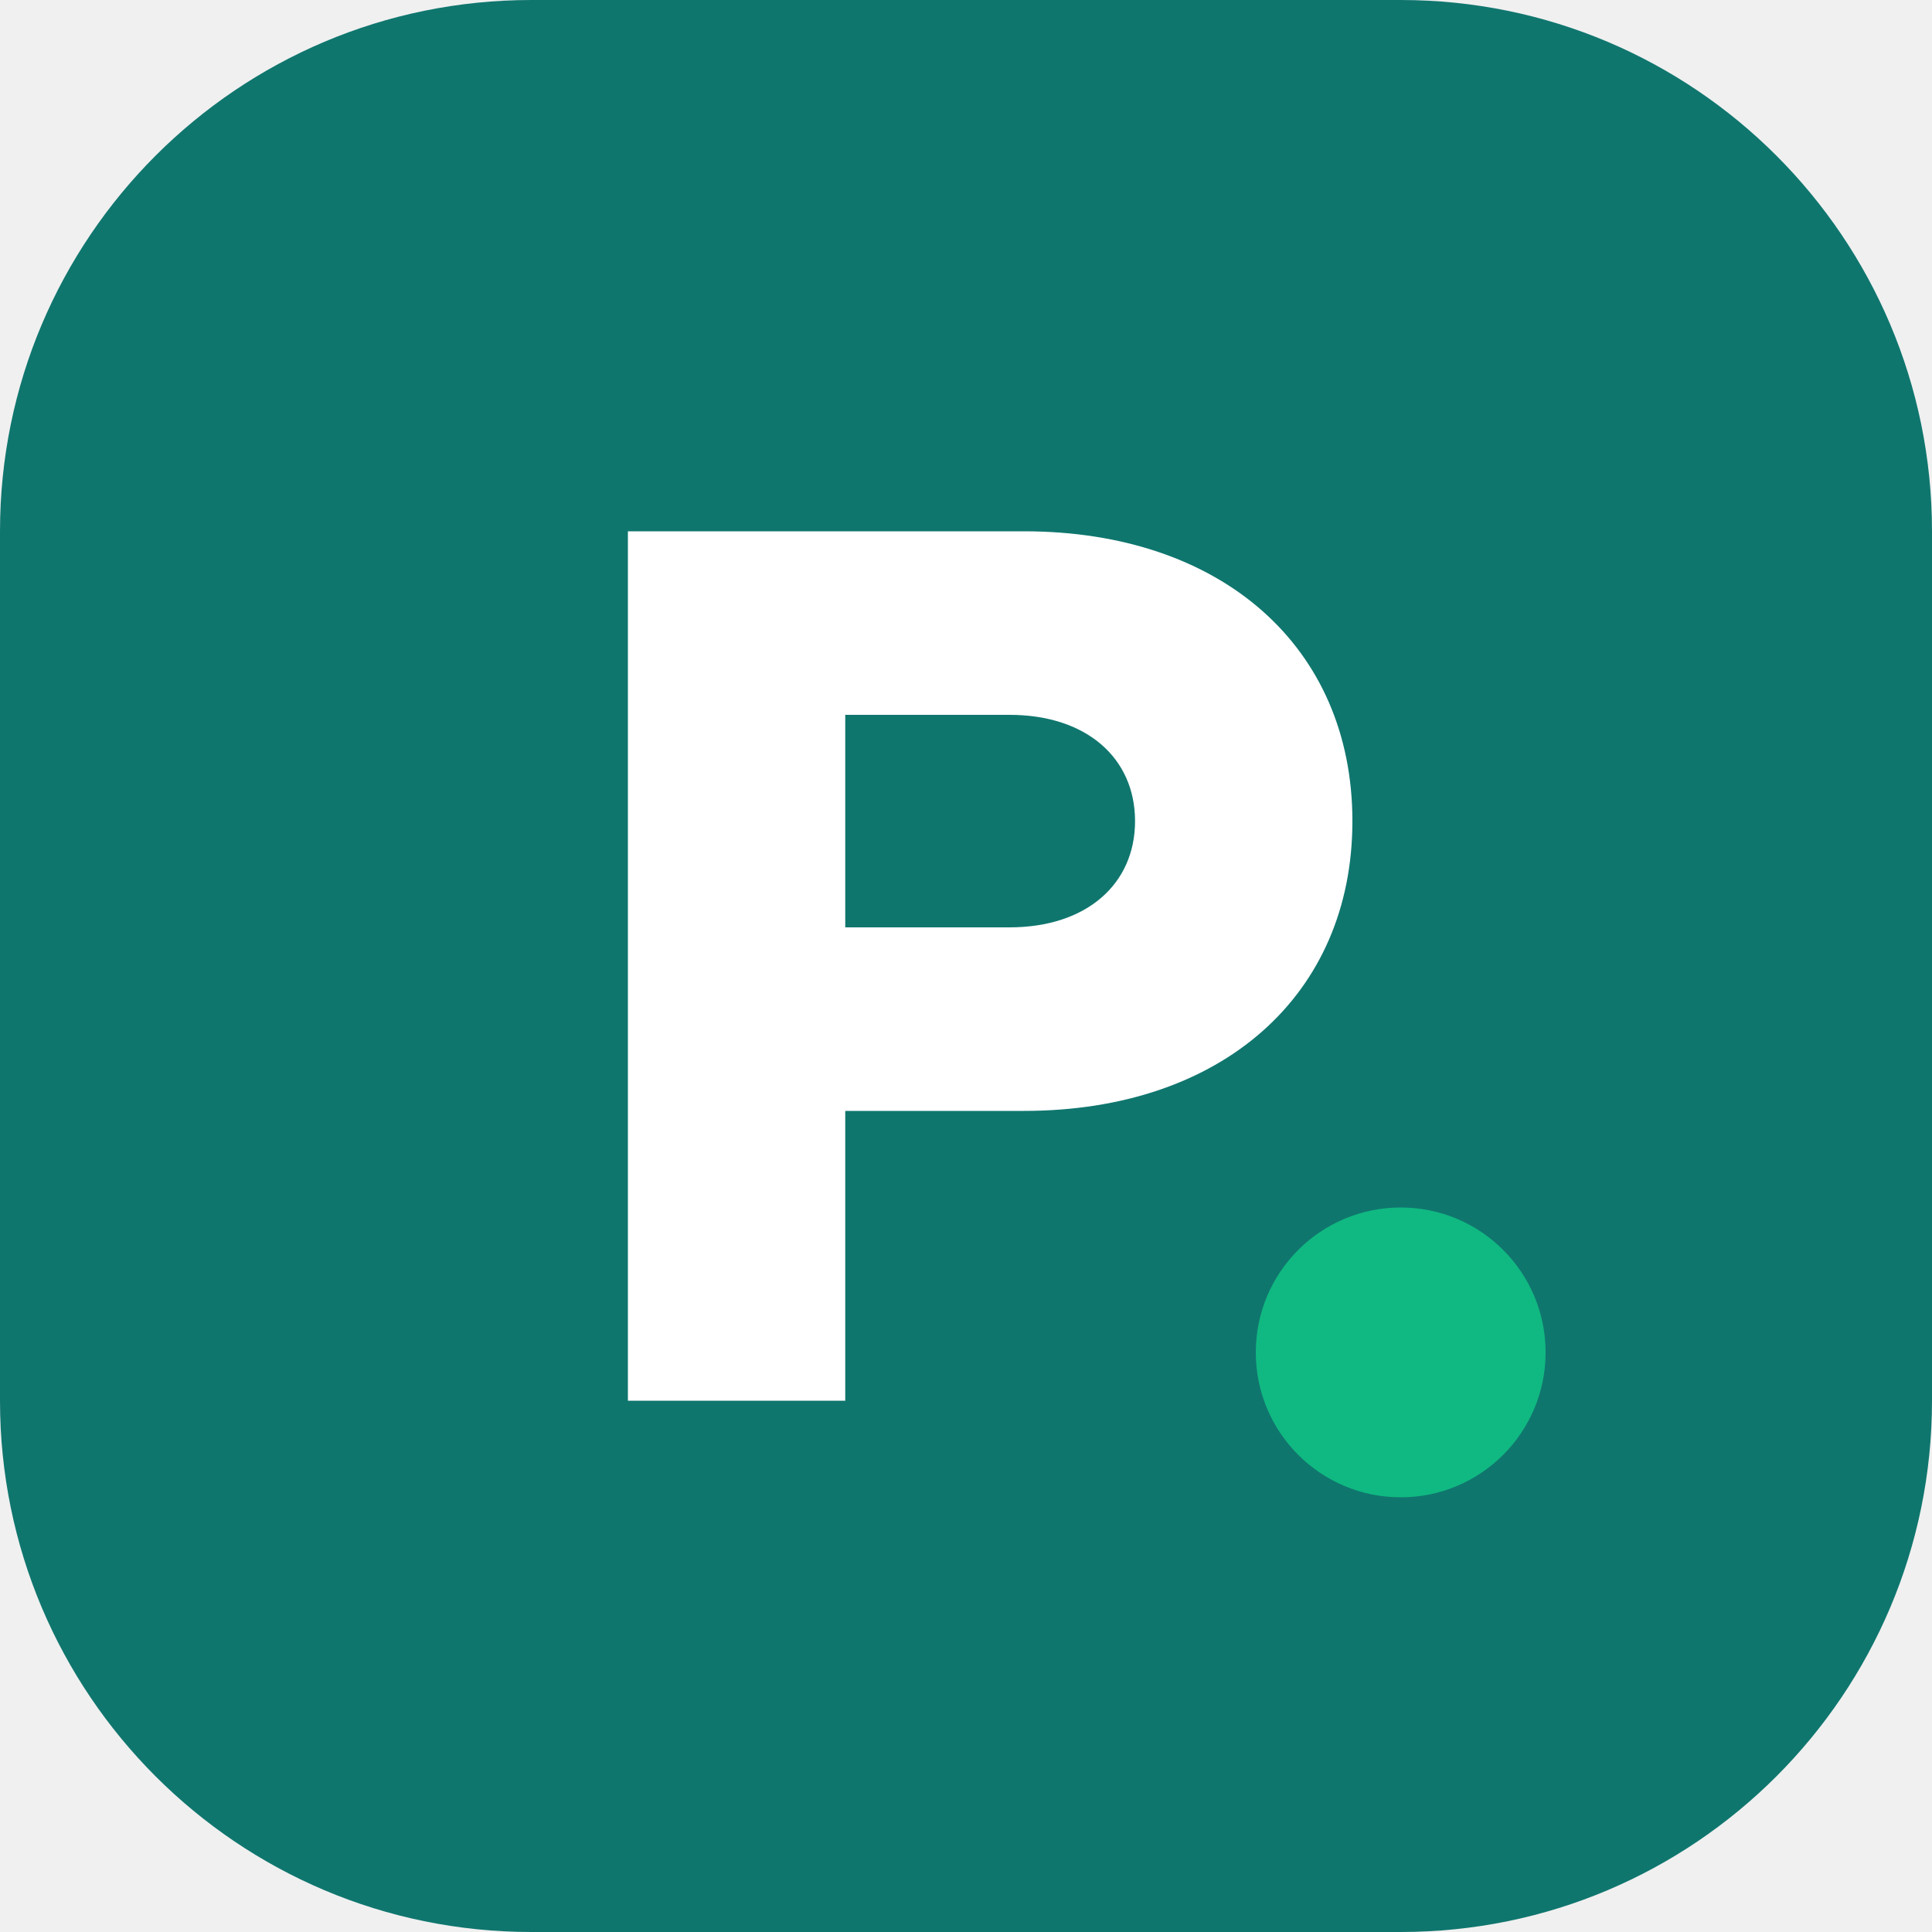
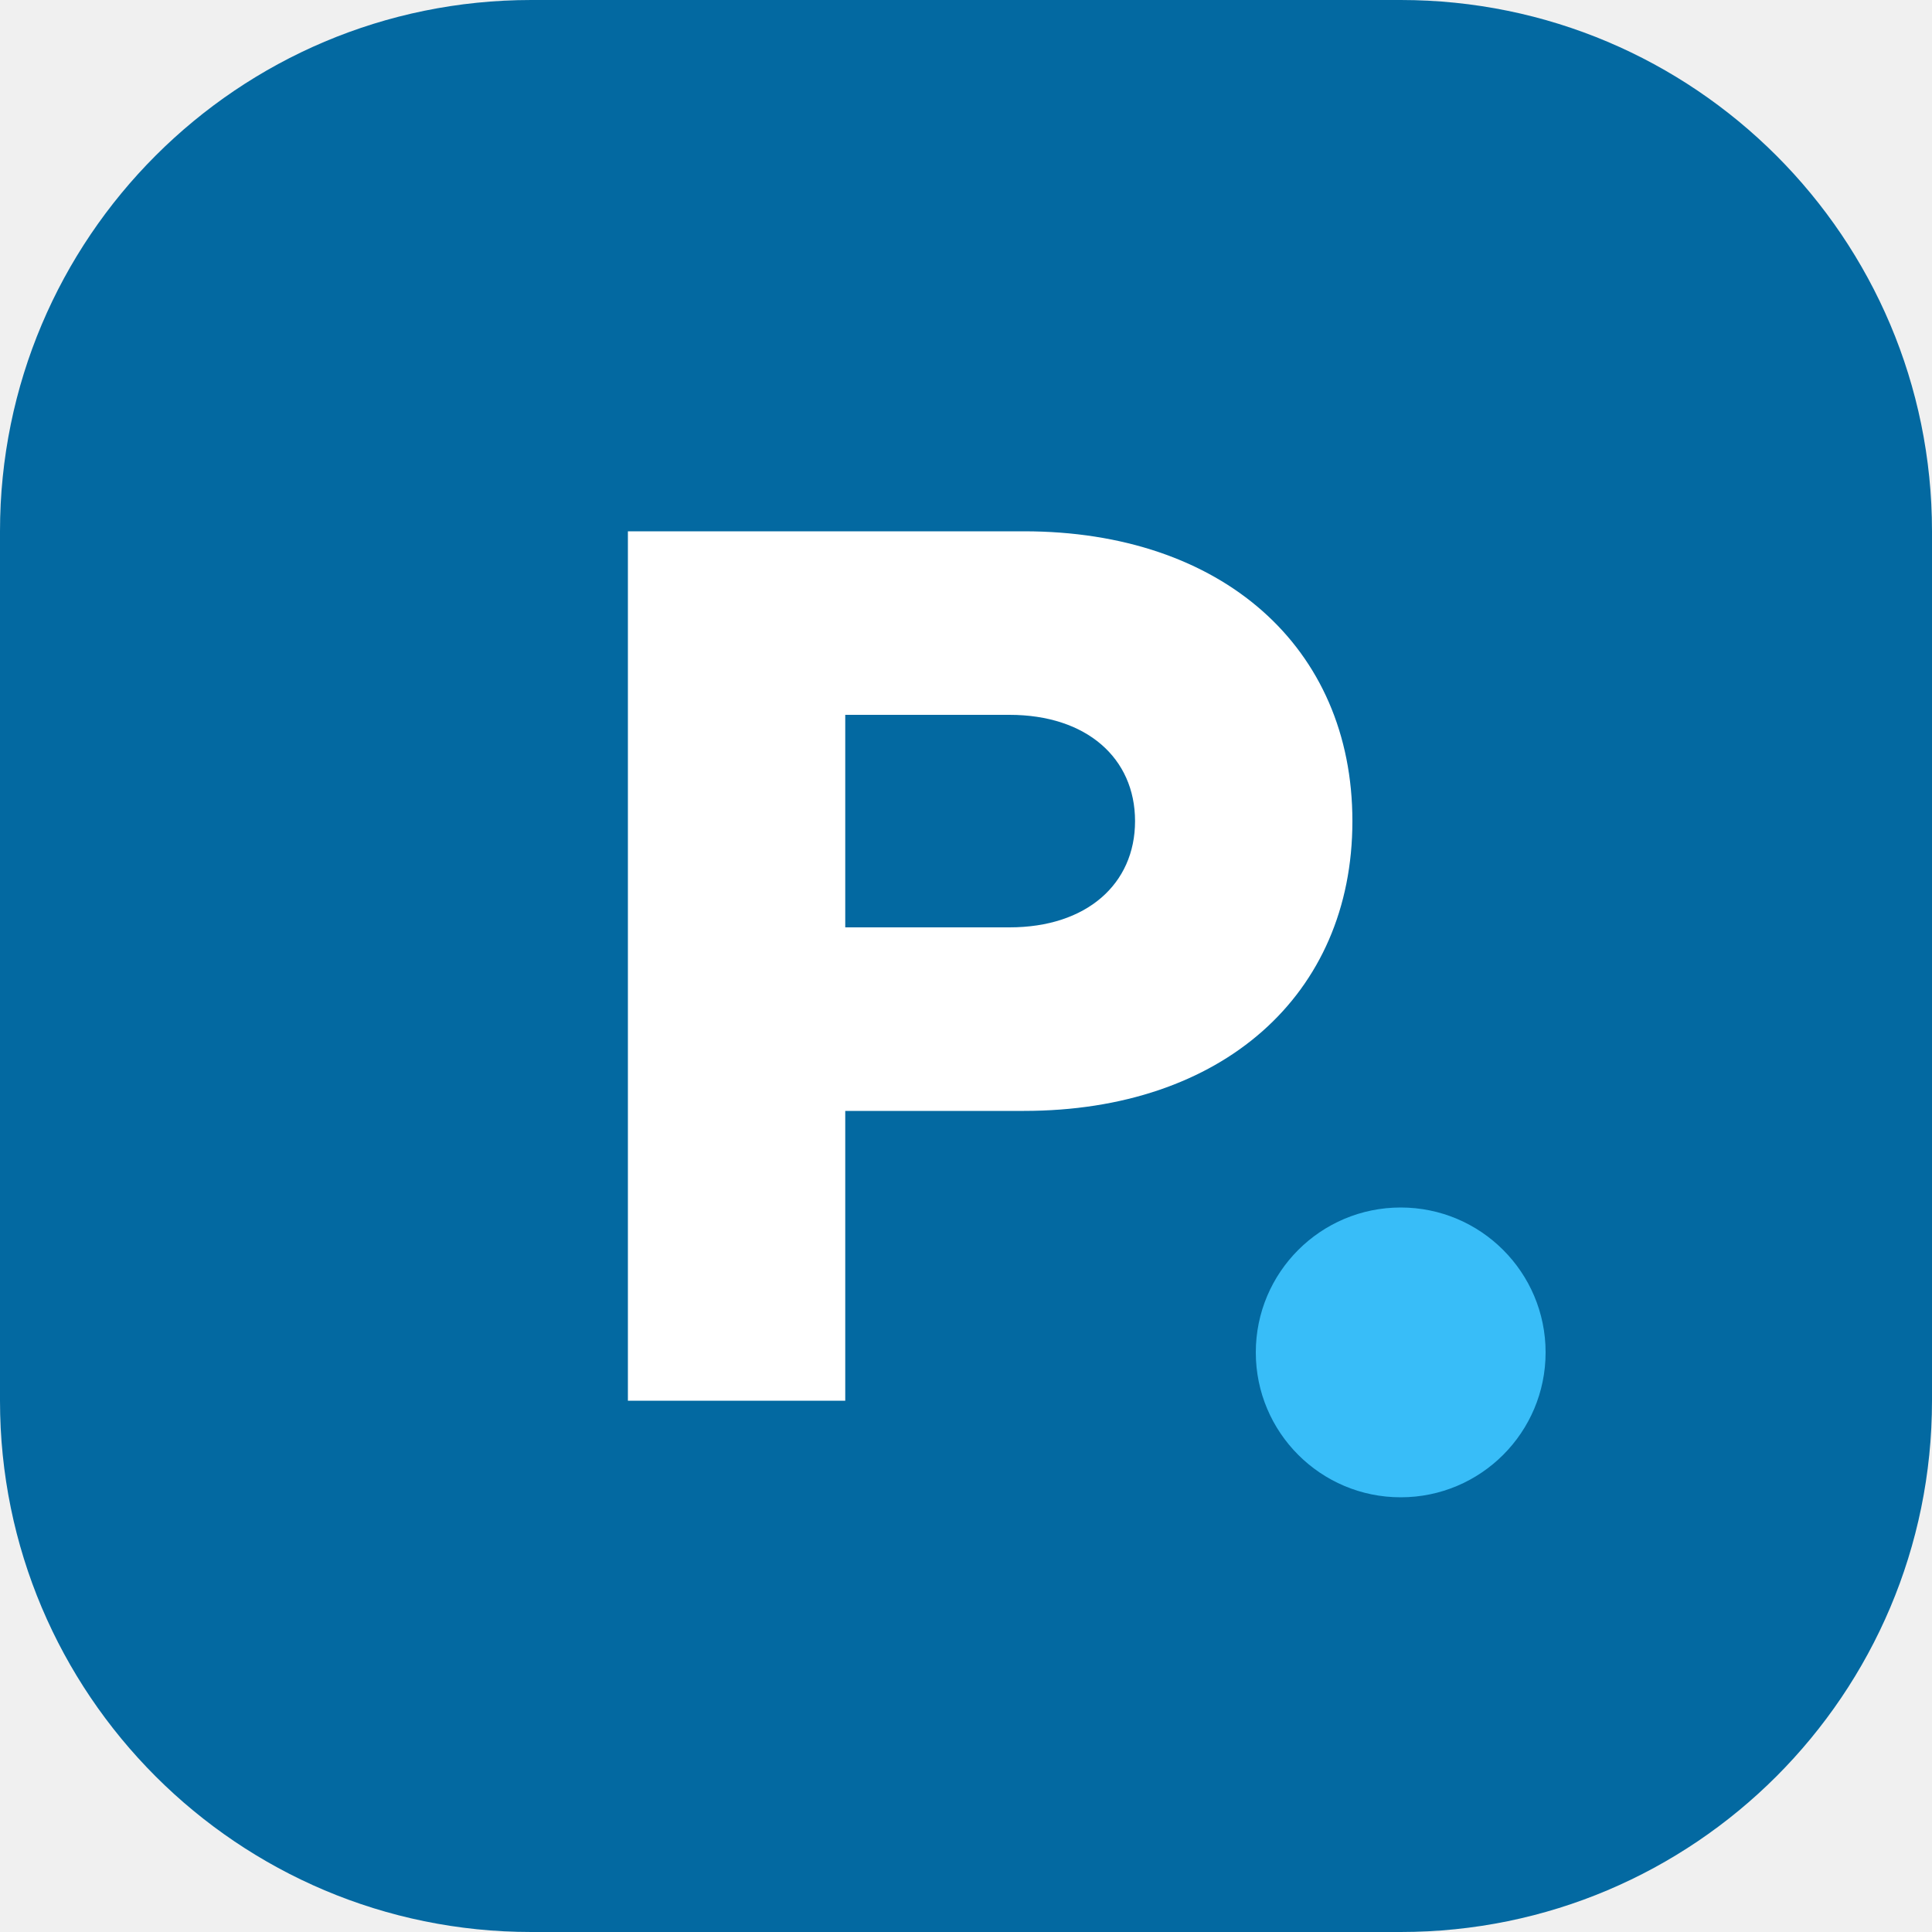
<svg xmlns="http://www.w3.org/2000/svg" viewBox="0 0 40 40">
-   <rect width="40" height="40" rx="11" fill="#0f766e" />
+   <rect width="40" height="40" rx="11" fill="#0369a1" />
  <path d="M13 29V11h8.2c4.1 0 6.8 2.4 6.8 6s-2.7 6-6.8 6H17.5v6H13Zm4.5-9.8h3.4c1.6 0 2.6-.9 2.6-2.2s-1-2.2-2.6-2.2h-3.4v4.4Z" fill="#fff" />
-   <circle cx="29" cy="28" r="3" fill="#10b981" />
+   <circle cx="29" cy="28" r="3" fill="#38bdf8" />
</svg>
